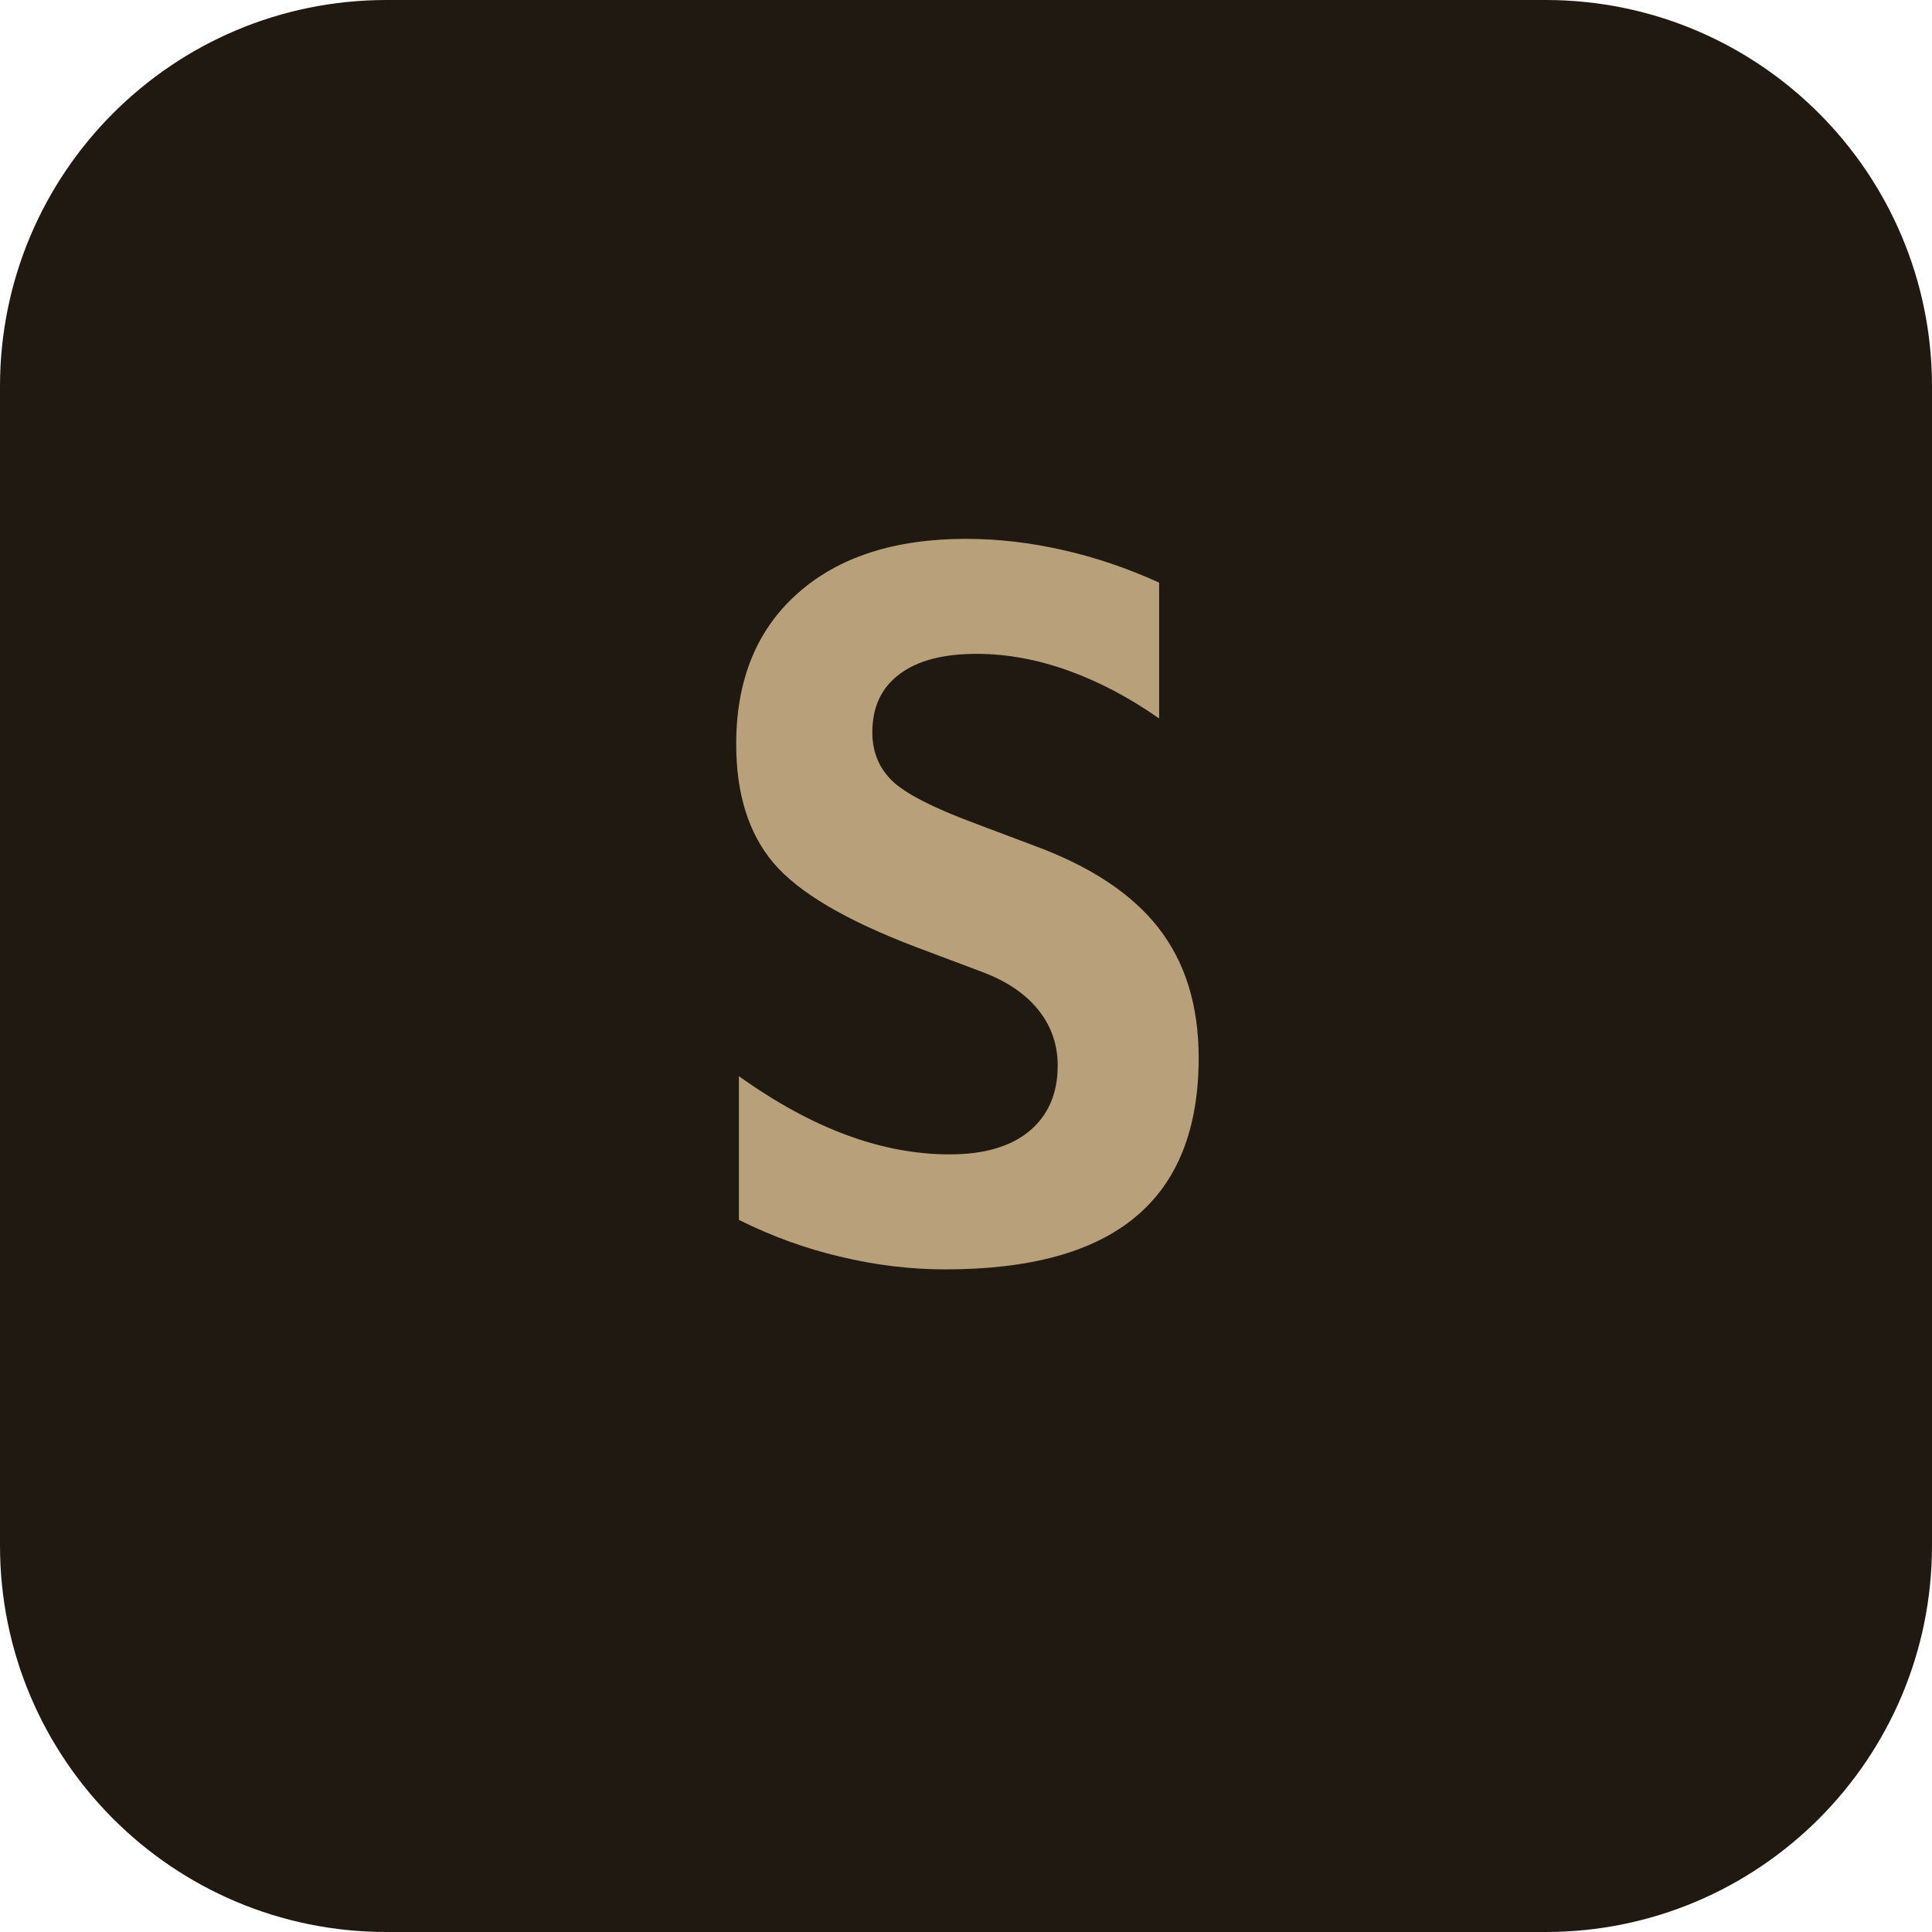
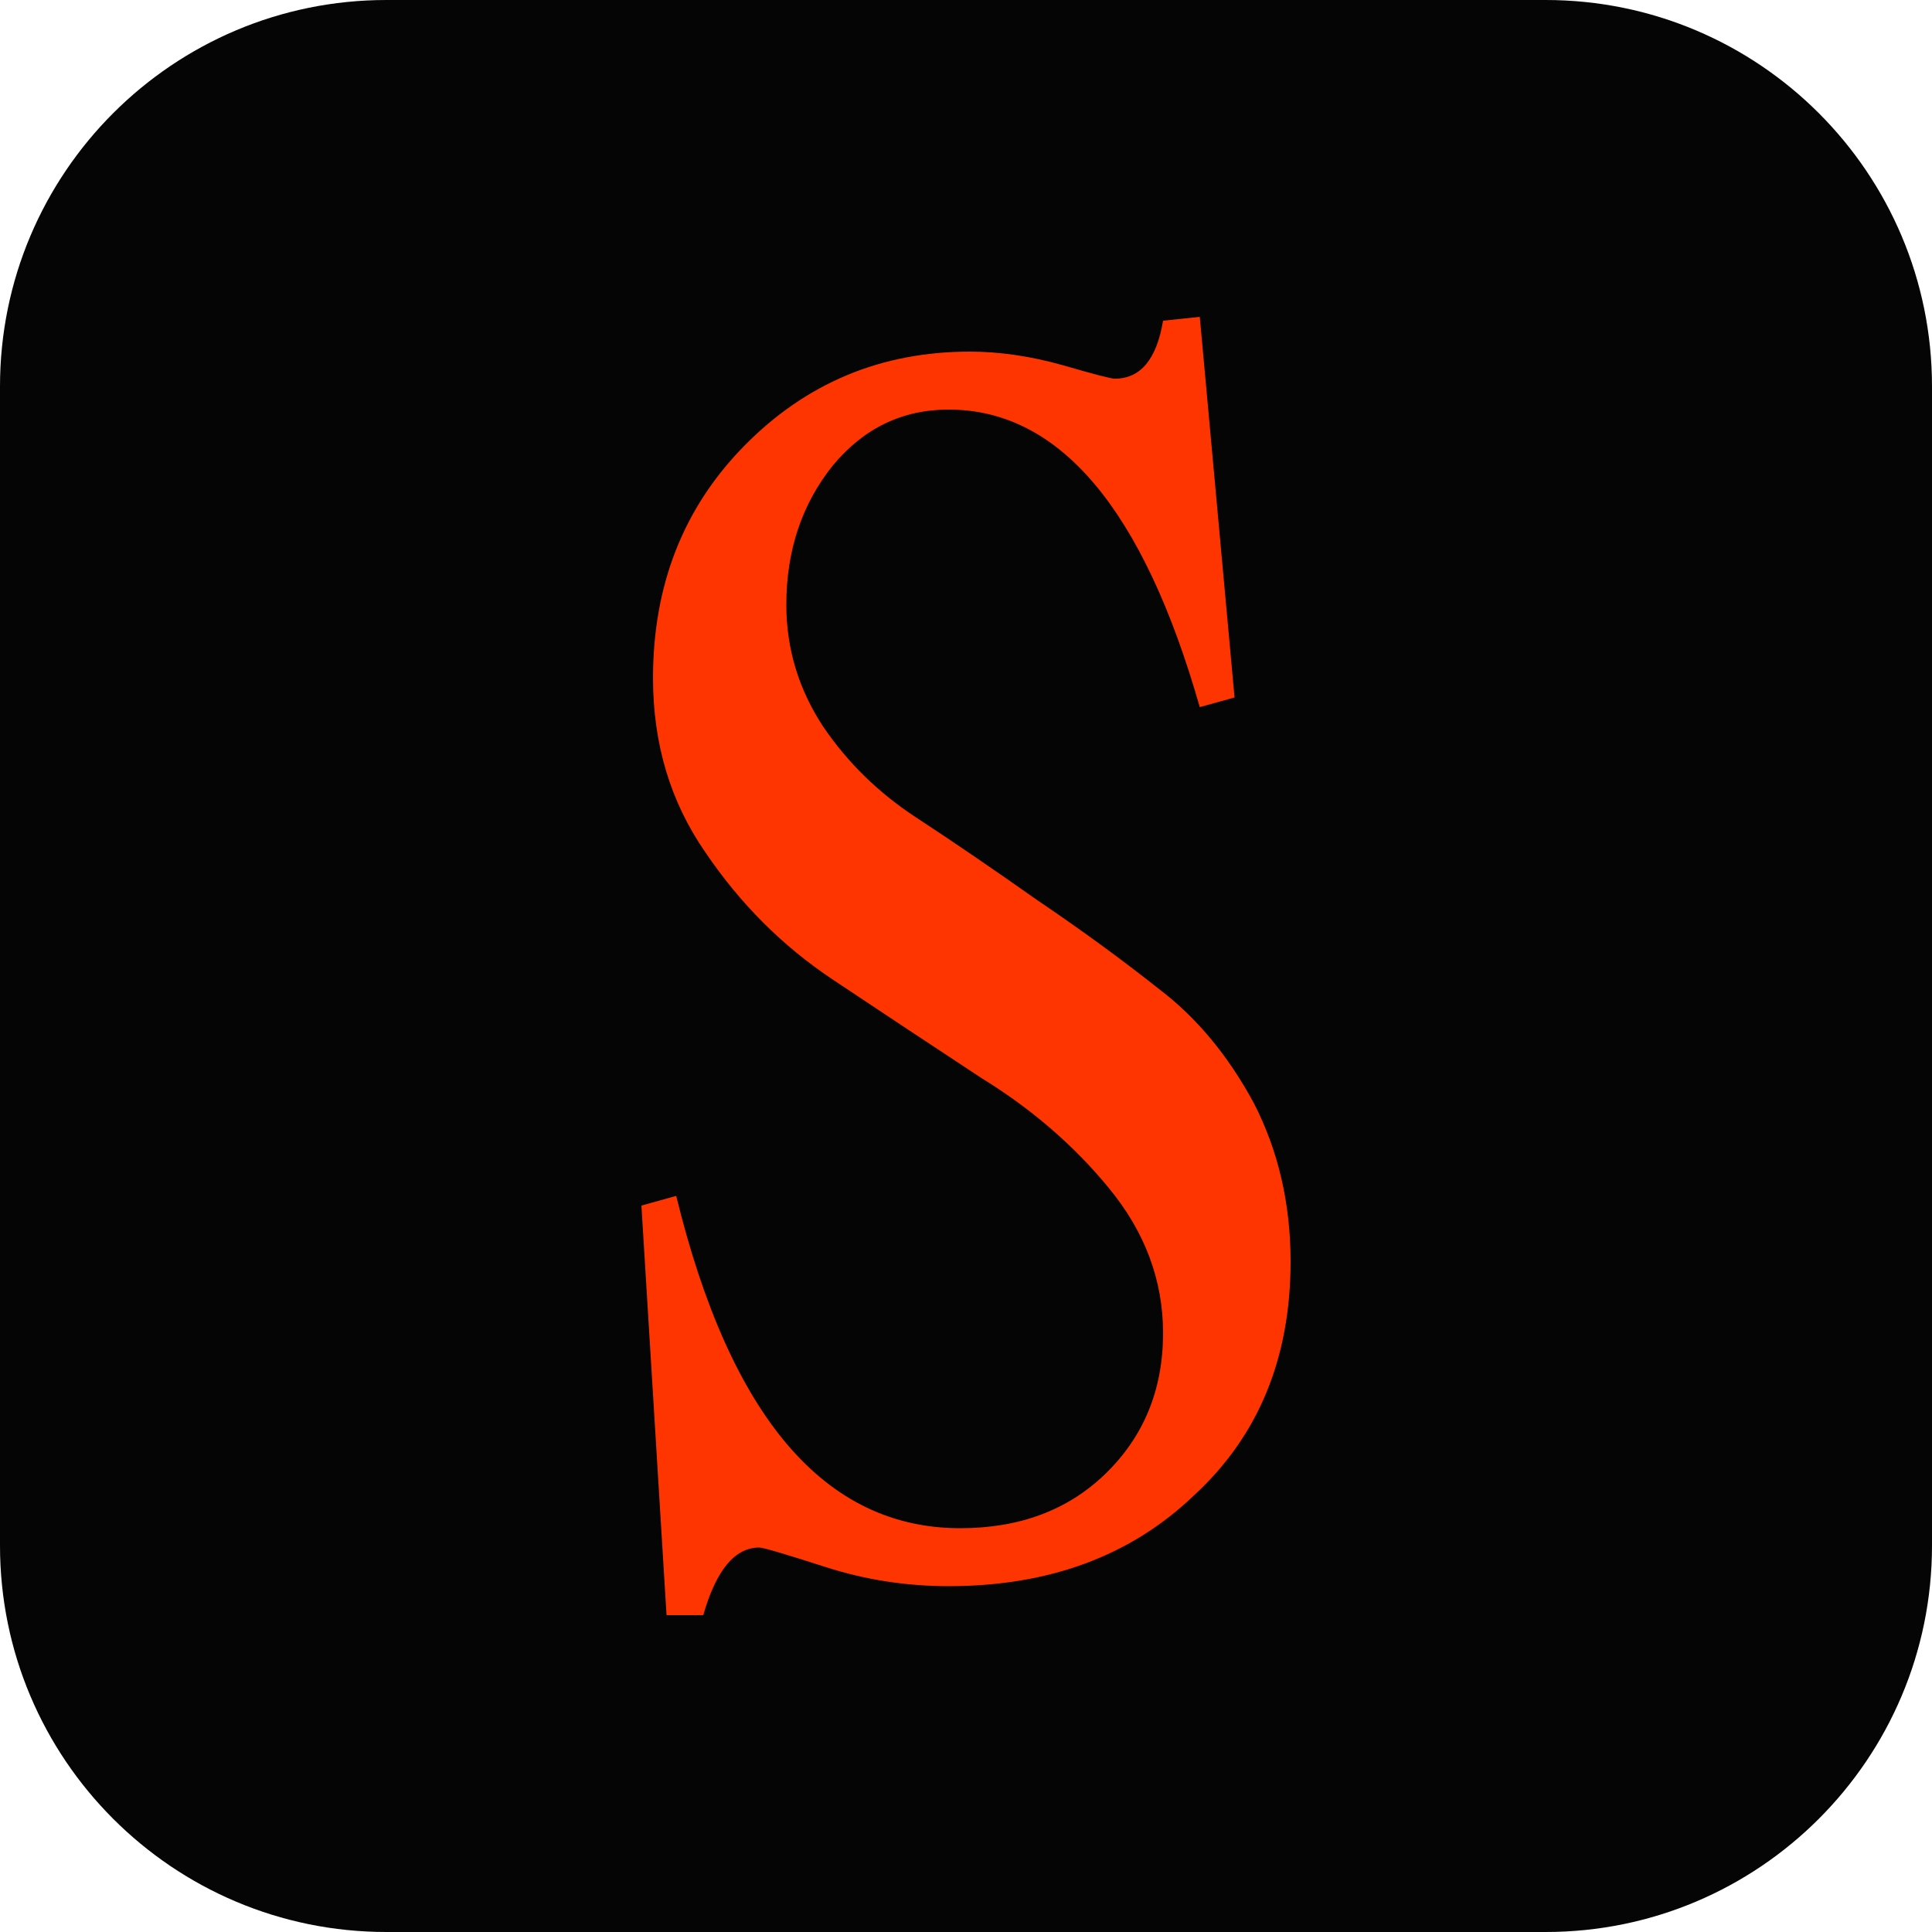
<svg xmlns="http://www.w3.org/2000/svg" viewBox="0 0 100 100">
-   <rect width="100" height="100" rx="20" fill="#1f1911" />
-   <text x="50" y="65" font-family="monospace" font-size="50" font-weight="bold" fill="#b8a07a" text-anchor="middle">S</text>
+   <rect width="100" height="100" rx="20" fill="#050505" />
+   <path fill="#ff3500" d="M49.1 82.1Q45.8 82.1 42.7 81.1Q39.6 80.1 39.3 80.1Q37.4 80.1 36.4 83.6L34.5 83.6L33.2 62.4L35 61.9Q39.2 79.1 49.7 79.1Q54.3 79.1 57.2 76.3Q60.2 73.4 60.2 69Q60.2 64.9 57.4 61.5Q54.7 58.2 50.8 55.8Q47 53.3 43.1 50.7Q39.2 48.1 36.5 44.1Q33.8 40.2 33.8 35.1Q33.8 27.9 38.5 23.1Q43.3 18.2 50.2 18.2Q52.5 18.2 55 18.9Q57.4 19.6 57.7 19.6Q59.7 19.6 60.2 16.6L62.1 16.4L63.9 36.1L62.1 36.6Q57.7 21.2 49.1 21.2Q45.5 21.2 43.1 24.1Q40.7 27.1 40.7 31.3Q40.7 34.7 42.6 37.6Q44.5 40.4 47.4 42.3Q50.3 44.2 53.7 46.6Q57.1 48.9 60 51.2Q62.9 53.4 64.9 57.1Q66.8 60.8 66.8 65.3Q66.8 72.8 61.8 77.4Q56.9 82.1 49.1 82.1" />
</svg>
